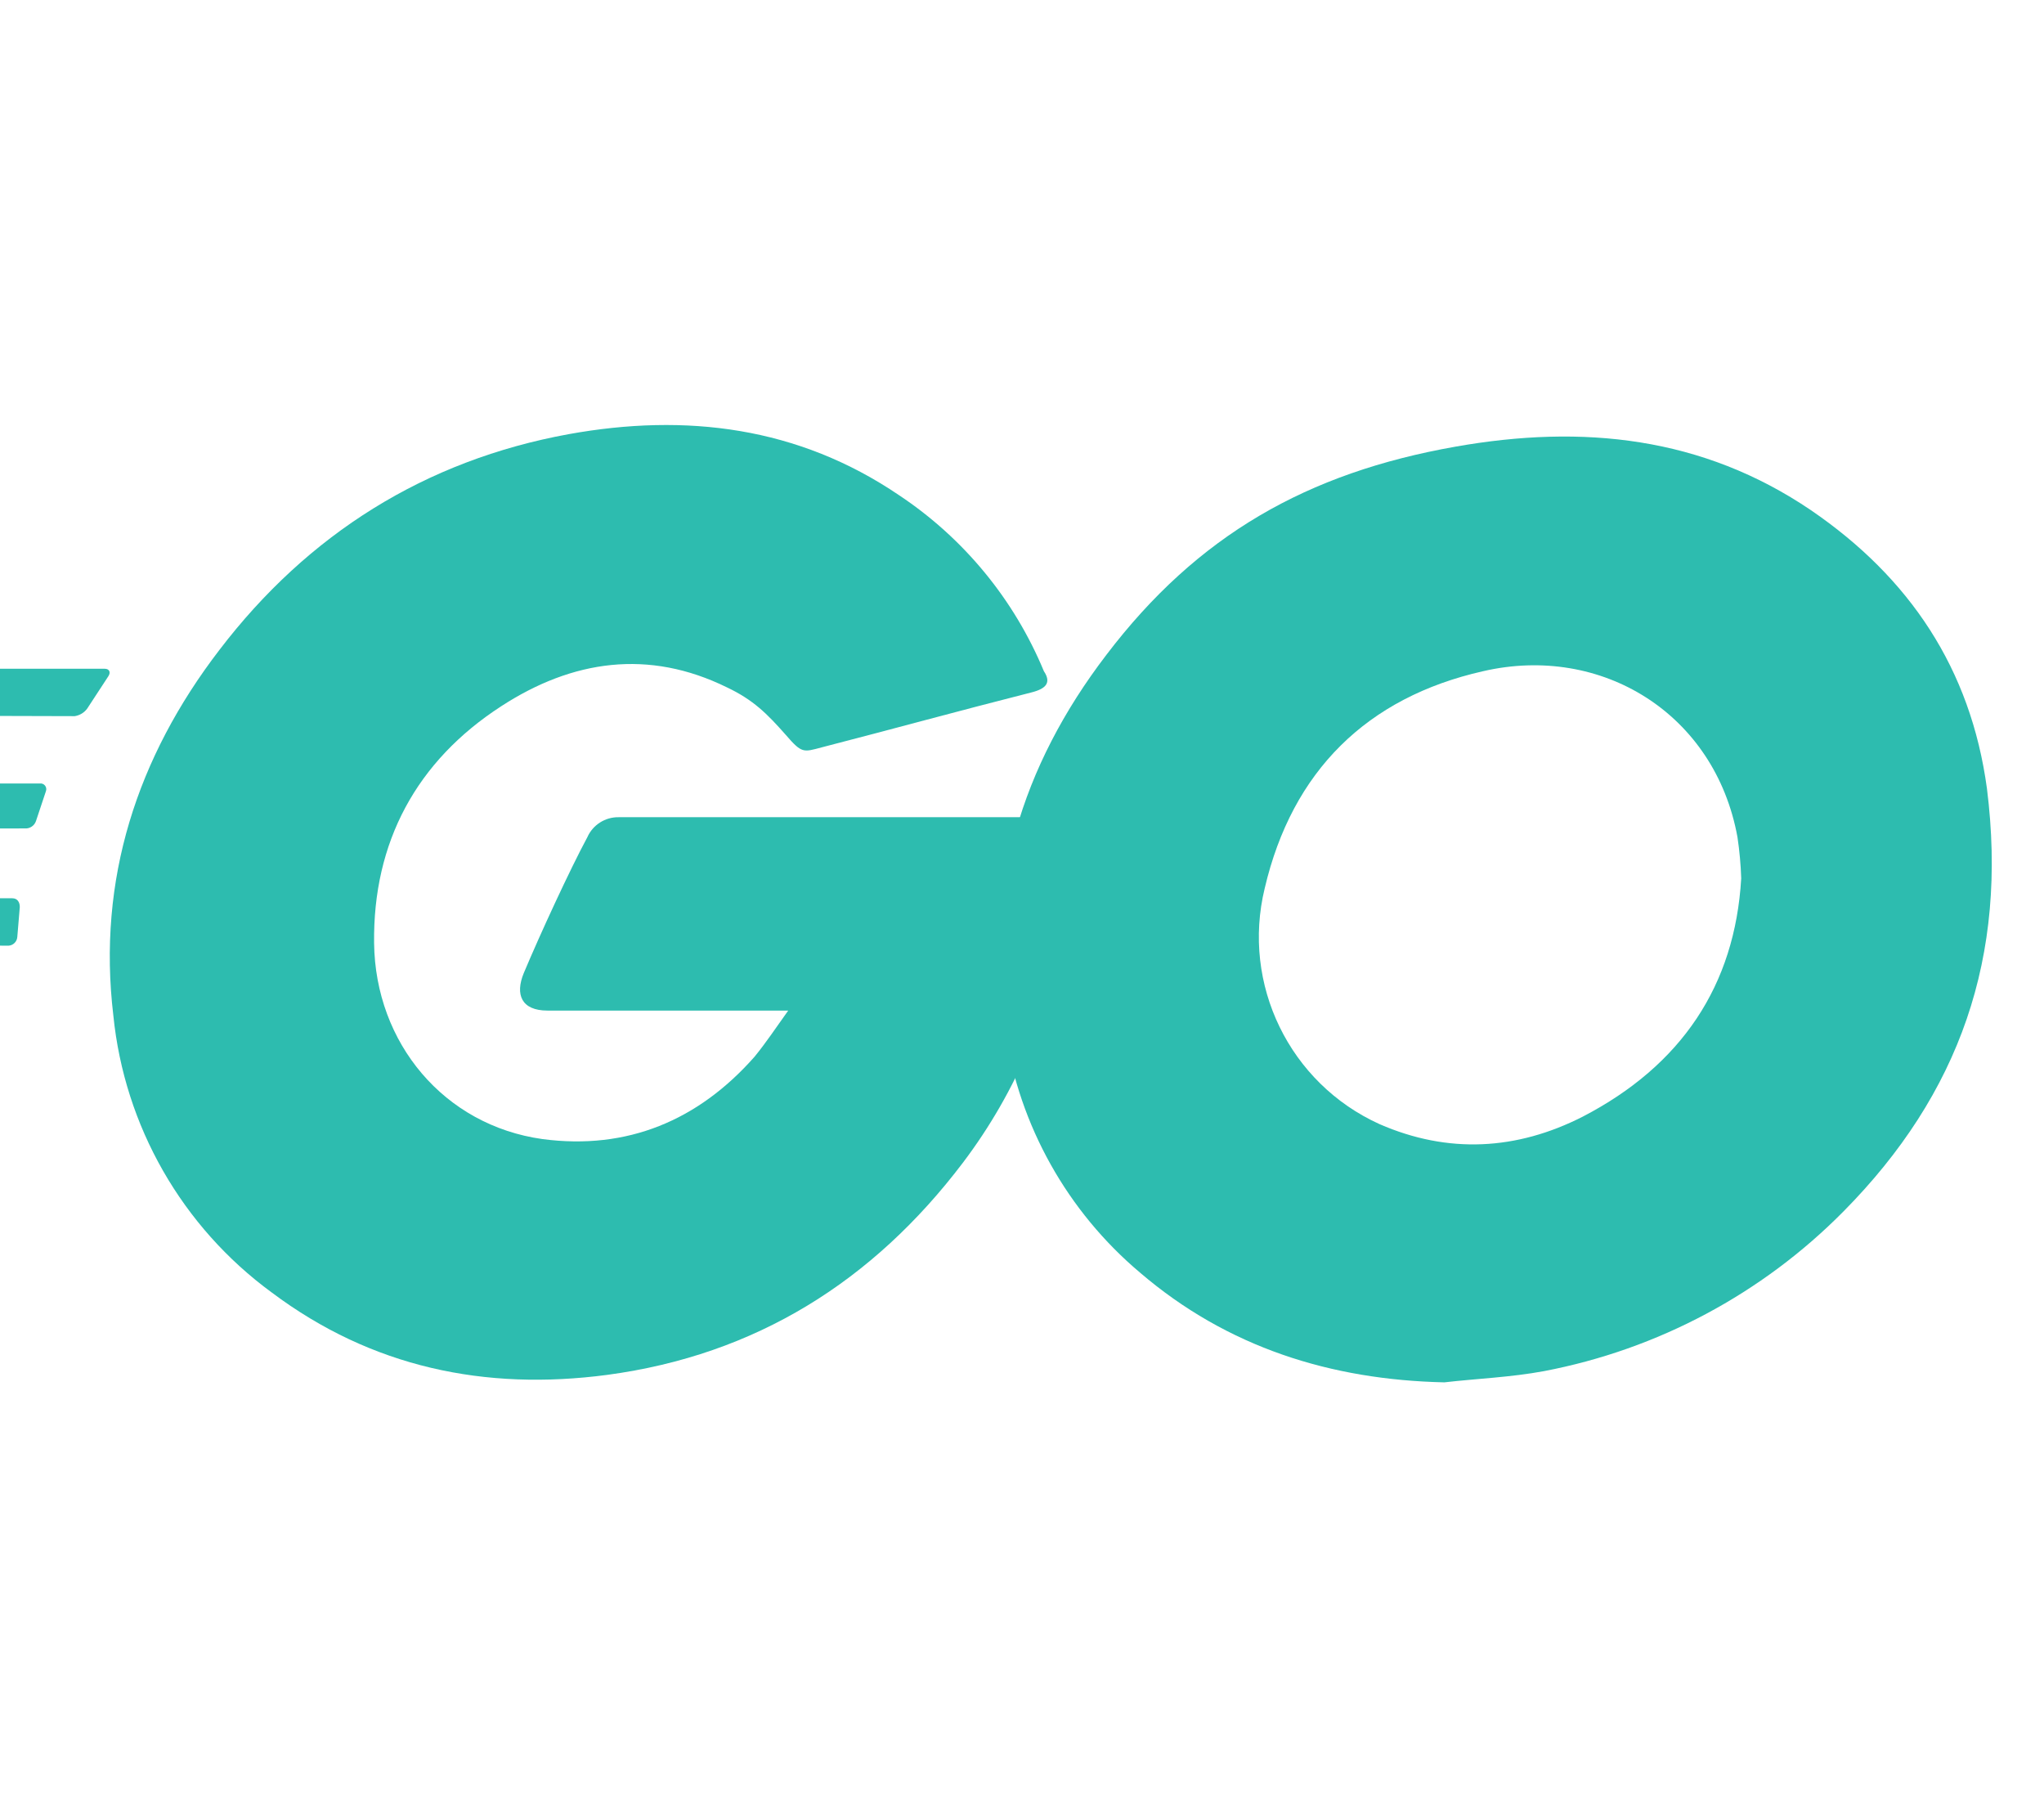
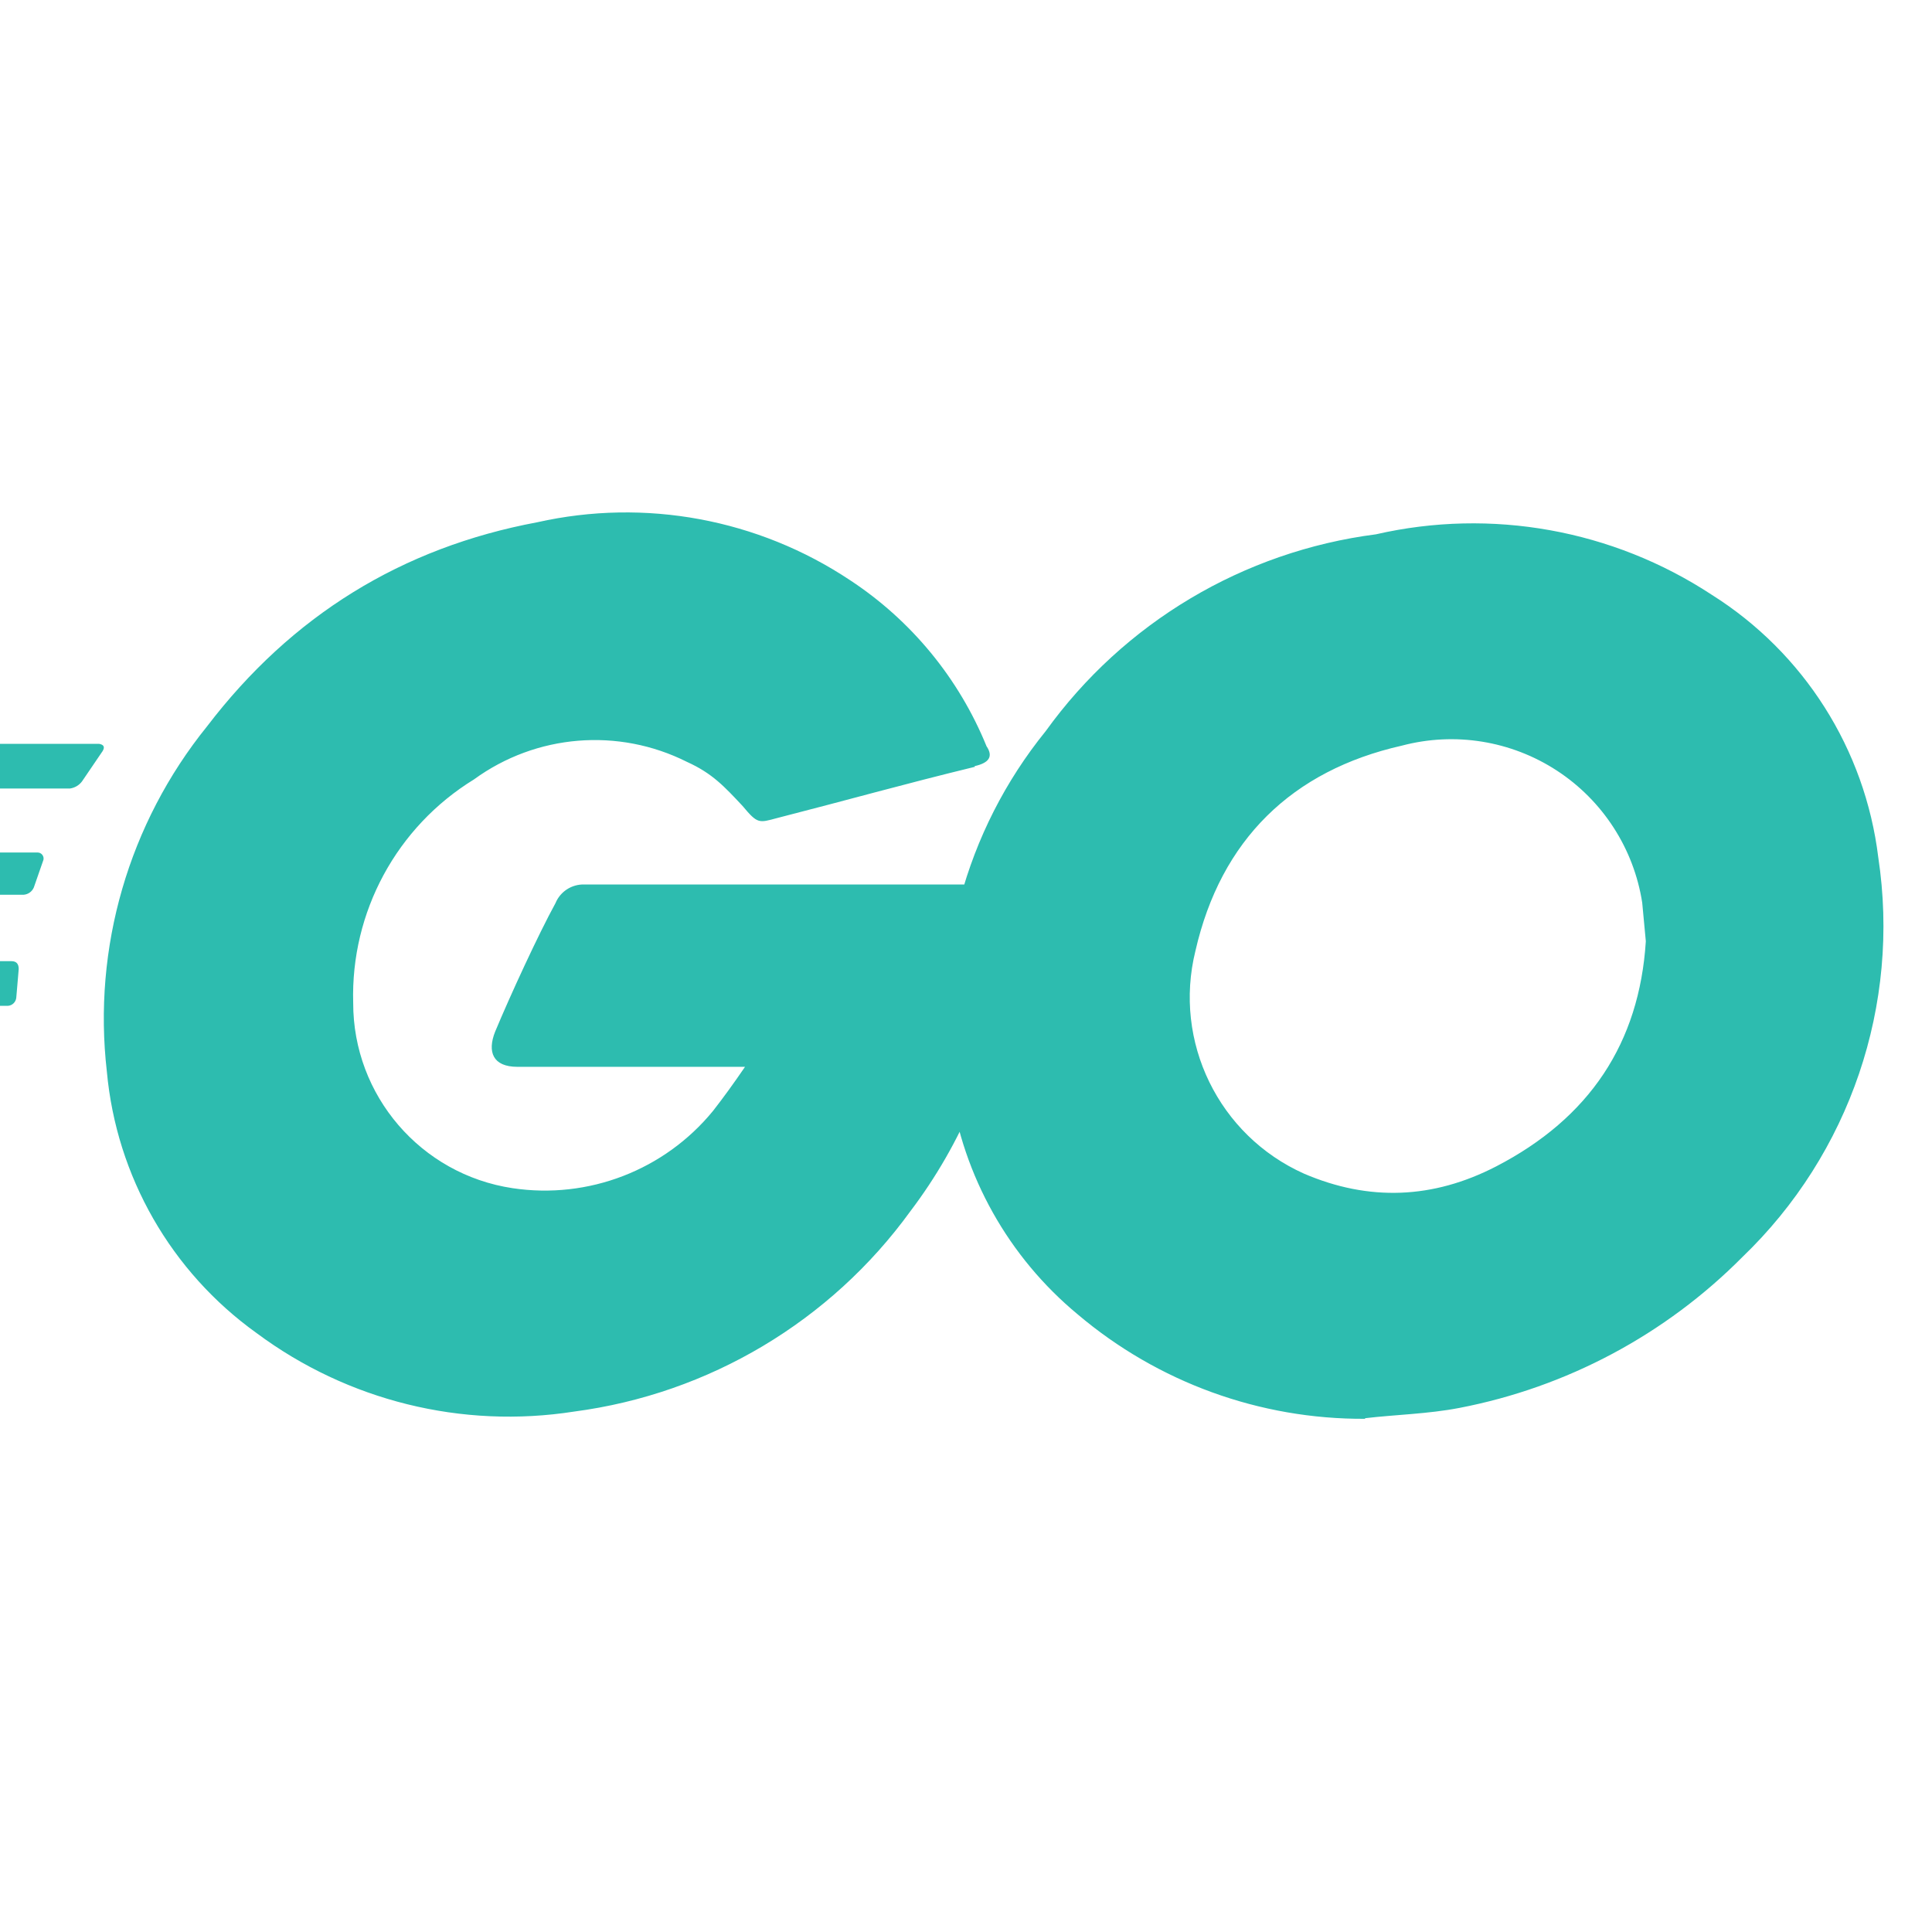
- <svg xmlns="http://www.w3.org/2000/svg" viewBox="0 0 254.5 225">
-   <path d="M-46.926,89c-.621,0-.777-.311-.466-.777l3.262-4.194a2.225,2.225,0,0,1,1.708-.777H13.026c.621,0,.777.466.466.932l-2.64,4.038a2.367,2.367,0,0,1-1.553.932Z" style="fill:#2dbcaf" />
-   <path d="M-70.379,103.285c-.621,0-.777-.311-.466-.777l3.262-4.194a2.225,2.225,0,0,1,1.708-.777H4.95a.714.714,0,0,1,.777.932L4.484,102.2a1.358,1.358,0,0,1-1.4.932Z" style="fill:#2dbcaf" />
-   <path d="M-32.792,117.574c-.621,0-.777-.466-.466-.932l2.174-3.883a2.06,2.06,0,0,1,1.553-.932H1.533c.621,0,.932.466.932,1.087l-.311,3.728a1.167,1.167,0,0,1-1.087,1.087Z" style="fill:#2dbcaf" />
-   <path d="M128.426,86.2c-9.785,2.485-16.464,4.349-26.093,6.834-2.33.621-2.485.777-4.5-1.553-2.33-2.64-4.038-4.349-7.3-5.9-9.785-4.815-19.259-3.417-28.112,2.33-10.561,6.834-16,16.929-15.842,29.51.155,12.425,8.7,22.676,20.968,24.385,10.561,1.4,19.414-2.33,26.4-10.251,1.4-1.708,2.64-3.572,4.194-5.747H68.163c-3.262,0-4.038-2.019-2.951-4.659,2.019-4.815,5.747-12.891,7.921-16.929a4.194,4.194,0,0,1,3.883-2.485h56.535c-.311,4.194-.311,8.387-.932,12.581a66.239,66.239,0,0,1-12.736,30.442C108.7,159.51,94.1,168.673,75.618,171.158c-15.221,2.019-29.355-.932-41.78-10.251a48.785,48.785,0,0,1-19.725-34.48c-2.019-16.929,2.951-32.15,13.2-45.508C38.342,66.475,52.942,57.312,70.8,54.05c14.6-2.64,28.578-.932,41.159,7.61a48.686,48.686,0,0,1,18.017,21.9C130.911,84.958,130.289,85.735,128.426,86.2Z" style="fill:#2dbcaf" />
-   <path d="M179.835,172.09c-14.134-.311-27.025-4.349-37.9-13.668a48.711,48.711,0,0,1-16.774-29.976c-2.8-17.551,2.019-33.082,12.581-46.905,11.338-14.91,25.006-22.676,43.488-25.938,15.842-2.8,30.753-1.243,44.265,7.921,12.27,8.387,19.88,19.725,21.9,34.635,2.64,20.968-3.417,38.052-17.861,52.652a71.17,71.17,0,0,1-37.276,19.88C188.067,171.469,183.874,171.624,179.835,172.09ZM216.8,109.343a44.7,44.7,0,0,0-.466-5.125c-2.8-15.376-16.929-24.074-31.684-20.657-14.444,3.262-23.763,12.425-27.18,27.025a25.579,25.579,0,0,0,14.289,29.355c8.542,3.728,17.085,3.262,25.317-.932C209.345,132.64,216.024,122.7,216.8,109.343Z" style="fill:#2dbcaf" />
+ <svg xmlns="http://www.w3.org/2000/svg" viewBox="0 0 32 32">
+   <path fill="#2dbcaf" d="M0 12.32h1.64q.12.02.06.12l-.34.5a.3.3 0 0 1-.2.12H0zm0 1.8h.62a.1.1 0 0 1 .1.12l-.16.46a.2.2 0 0 1-.17.12H0zm0 1.8h.19q.12 0 .12.13l-.04.47a.15.15 0 0 1-.14.14H0zm16.15-3.22c-1.23.3-2.07.54-3.28.85-.3.08-.32.1-.57-.2-.3-.32-.5-.54-.92-.73a3.4 3.4 0 0 0-3.53.29 4.2 4.2 0 0 0-2 3.7 3.1 3.1 0 0 0 2.64 3.07 3.6 3.6 0 0 0 3.32-1.28q.25-.32.53-.73H8.57c-.41 0-.5-.25-.37-.58.25-.6.72-1.62 1-2.13a.5.5 0 0 1 .48-.31h7.11c-.04.52-.04 1.05-.11 1.58a8.3 8.3 0 0 1-1.6 3.83 8.2 8.2 0 0 1-5.57 3.32 7 7 0 0 1-5.26-1.3 6 6 0 0 1-2.48-4.33 7.7 7.7 0 0 1 1.66-5.72q2.1-2.75 5.47-3.38a6.7 6.7 0 0 1 5.18.96 6 6 0 0 1 2.26 2.75q.17.25-.2.33m6.47 10.81a7.3 7.3 0 0 1-4.76-1.73 6 6 0 0 1-2.11-3.76 7.5 7.5 0 0 1 1.58-5.9 8 8 0 0 1 5.47-3.26 7.2 7.2 0 0 1 5.56 1 6 6 0 0 1 2.76 4.35 7.6 7.6 0 0 1-2.25 6.62 9 9 0 0 1-4.69 2.5c-.52.1-1.05.11-1.56.17m4.65-7.9-.06-.64a3.2 3.2 0 0 0-3.98-2.6c-1.82.41-3 1.56-3.42 3.4a3.2 3.2 0 0 0 1.8 3.69q1.61.69 3.18-.12 2.32-1.2 2.48-3.73" />
</svg>
